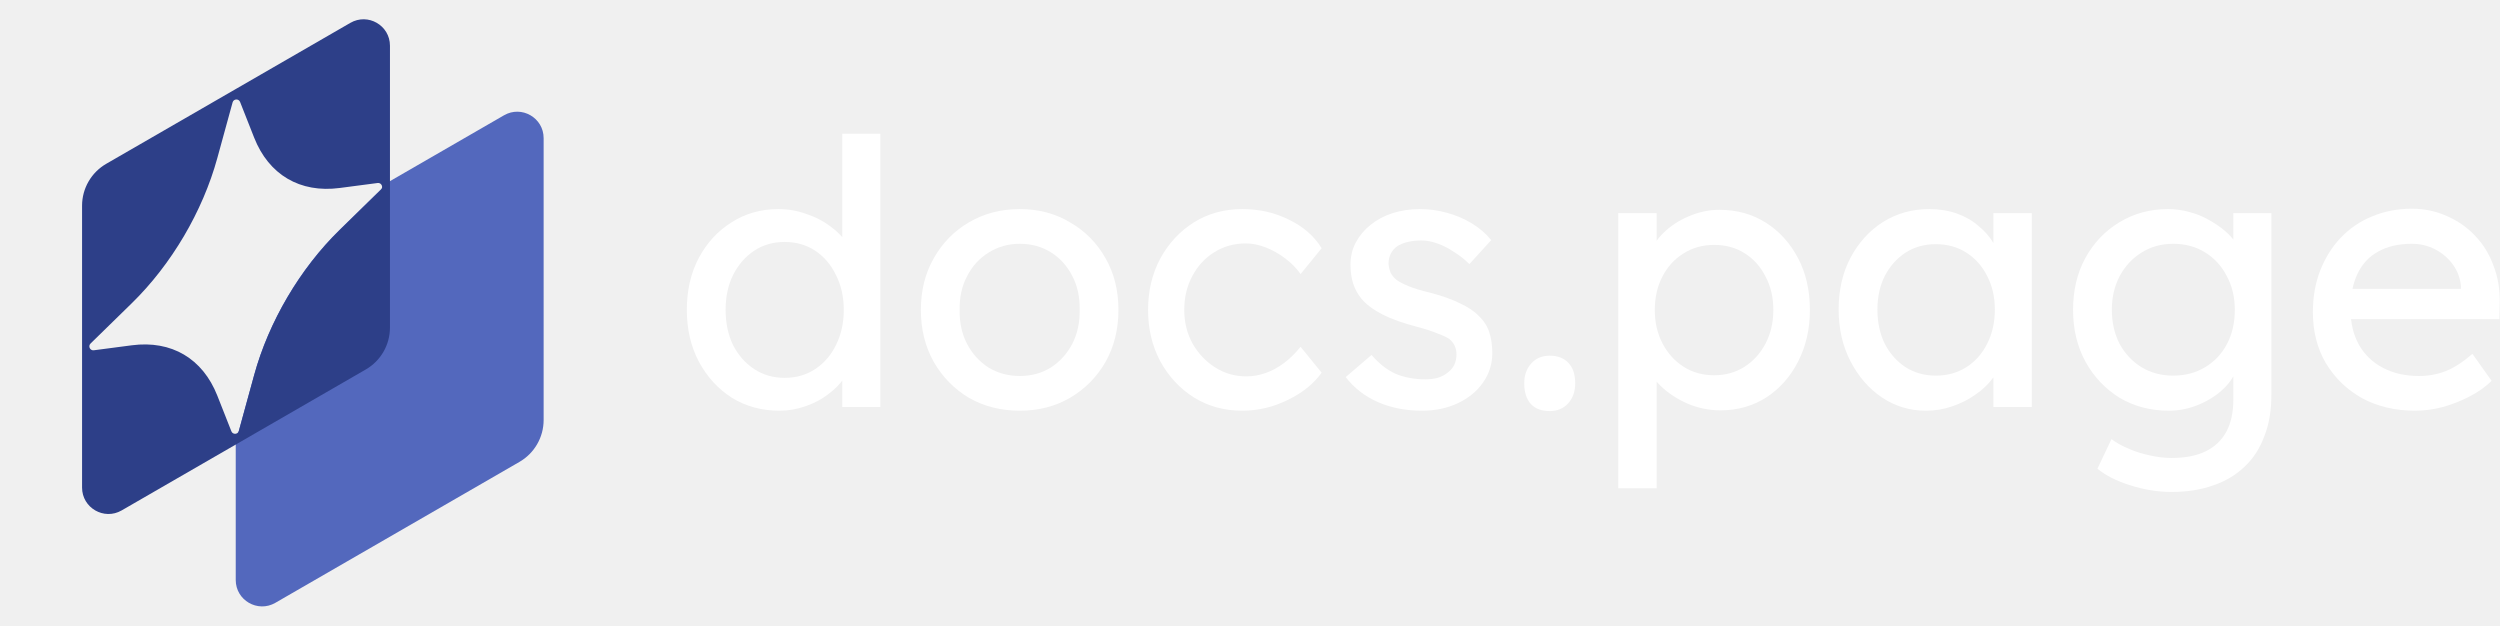
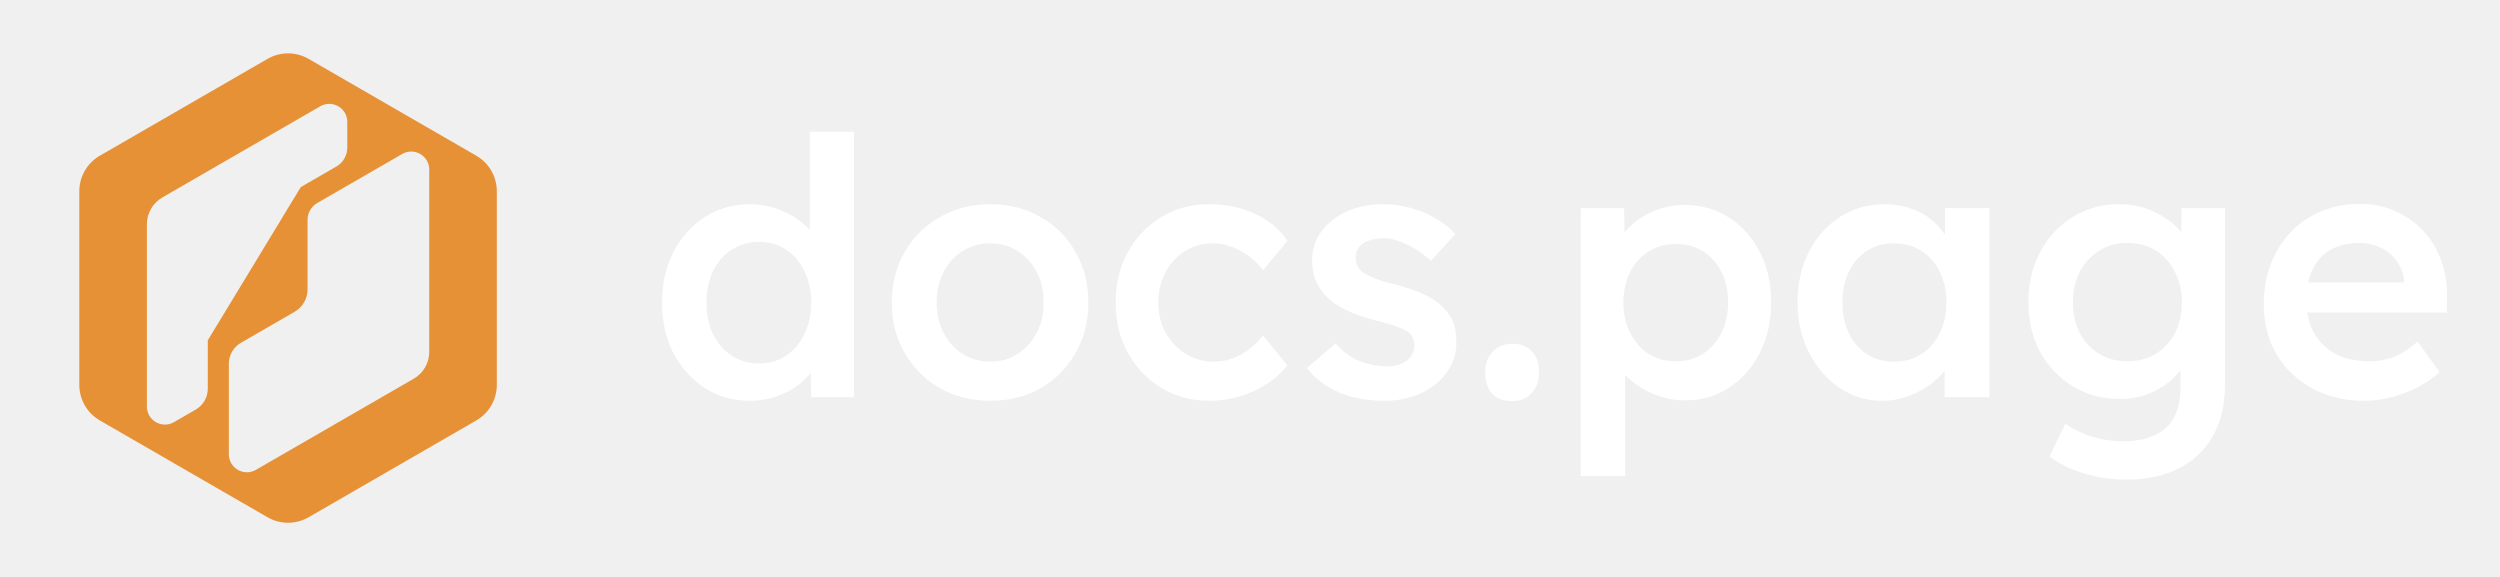
- <svg xmlns="http://www.w3.org/2000/svg" width="6253" height="1565" viewBox="0 0 6253 1565" fill="none">
-   <path d="M6040.82 1027.26C5990.94 1027.26 5946.61 1016.79 5907.82 995.858C5869.64 974.307 5839.47 945.058 5817.3 908.113C5795.75 871.167 5784.97 828.68 5784.97 780.651C5784.97 742.474 5791.13 707.683 5803.45 676.28C5815.76 644.876 5832.69 617.783 5854.25 595C5876.41 571.601 5902.58 553.744 5932.76 541.429C5963.54 528.498 5996.79 522.032 6032.51 522.032C6063.91 522.032 6093.16 528.19 6120.25 540.505C6147.35 552.204 6170.75 568.522 6190.45 589.458C6210.77 610.394 6226.16 635.332 6236.63 664.272C6247.72 692.597 6252.95 723.693 6252.33 757.56L6251.41 798.2H5855.17L5833.93 722.461H6169.21L6155.35 738.163V715.996C6153.5 695.676 6146.73 677.511 6135.03 661.501C6123.33 645.492 6108.55 632.869 6090.7 623.632C6072.84 614.396 6053.44 609.778 6032.51 609.778C5999.26 609.778 5971.24 616.243 5948.46 629.174C5925.67 641.489 5908.43 659.962 5896.73 684.592C5885.03 708.607 5879.18 738.471 5879.18 774.185C5879.18 808.052 5886.27 837.608 5900.43 862.854C5914.59 887.485 5934.6 906.573 5960.46 920.12C5986.33 933.667 6016.19 940.44 6050.06 940.44C6074.07 940.44 6096.24 936.438 6116.56 928.433C6137.49 920.428 6159.97 905.958 6183.98 885.022L6232.01 952.447C6217.24 967.225 6199.07 980.156 6177.52 991.24C6156.58 1002.32 6134.11 1011.25 6110.09 1018.03C6086.69 1024.18 6063.6 1027.26 6040.82 1027.26Z" fill="white" />
-   <path d="M5431.76 1230.46C5397.28 1230.46 5362.8 1224.92 5328.31 1213.84C5294.45 1203.37 5267.05 1189.51 5246.11 1172.27L5281.21 1098.38C5293.52 1107.62 5307.99 1115.62 5324.62 1122.4C5341.24 1129.79 5358.79 1135.33 5377.27 1139.02C5395.74 1143.33 5413.9 1145.49 5431.76 1145.49C5465.63 1145.49 5493.95 1139.95 5516.74 1128.86C5539.52 1117.78 5556.76 1101.46 5568.46 1079.91C5580.16 1058.36 5586.01 1031.57 5586.01 999.553V906.266L5596.17 912.731C5593.09 931.82 5582.93 950.292 5565.69 968.149C5549.06 985.39 5528.13 999.553 5502.88 1010.64C5477.64 1021.72 5451.77 1027.26 5425.3 1027.26C5379.11 1027.26 5337.86 1016.49 5301.53 994.935C5265.81 972.767 5237.49 942.903 5216.55 905.342C5195.62 867.165 5185.15 823.754 5185.15 775.109C5185.15 726.464 5195.31 683.361 5215.63 645.8C5236.57 607.623 5264.89 577.759 5300.6 556.207C5336.93 534.04 5377.57 522.956 5422.52 522.956C5441 522.956 5458.85 525.419 5476.1 530.345C5493.34 534.655 5509.35 541.121 5524.13 549.742C5538.9 557.746 5552.14 566.675 5563.84 576.527C5575.54 586.379 5585.08 596.847 5592.47 607.931C5599.86 619.014 5604.48 629.482 5606.33 639.334L5586.01 646.723V533.116H5681.14V988.469C5681.14 1027.26 5675.29 1061.44 5663.59 1090.99C5652.51 1121.17 5636.19 1146.41 5614.64 1166.73C5593.09 1187.67 5566.92 1203.37 5536.13 1213.84C5505.34 1224.92 5470.55 1230.46 5431.76 1230.46ZM5435.46 939.517C5465.63 939.517 5492.41 932.435 5515.81 918.273C5539.21 904.11 5557.38 884.714 5570.31 860.084C5583.24 835.453 5589.7 807.129 5589.7 775.109C5589.7 743.09 5582.93 714.765 5569.38 690.134C5556.45 664.888 5538.29 645.184 5514.89 631.022C5492.11 616.859 5465.63 609.778 5435.46 609.778C5405.9 609.778 5379.42 617.167 5356.02 631.945C5333.24 646.108 5315.07 665.812 5301.53 691.058C5288.6 715.688 5282.13 743.705 5282.13 775.109C5282.13 806.513 5288.6 834.838 5301.53 860.084C5315.07 884.714 5333.24 904.11 5356.02 918.273C5379.42 932.435 5405.9 939.517 5435.46 939.517Z" fill="white" />
-   <path d="M4816.79 1027.26C4776.77 1027.26 4740.13 1016.18 4706.88 994.011C4674.24 971.844 4648.07 941.672 4628.37 903.495C4608.67 865.318 4598.81 822.215 4598.81 774.185C4598.81 725.541 4608.67 682.437 4628.37 644.876C4648.69 606.699 4675.78 576.835 4709.65 555.283C4744.13 533.732 4782.62 522.956 4825.1 522.956C4850.35 522.956 4873.44 526.651 4894.38 534.04C4915.31 541.429 4933.48 551.897 4948.87 565.443C4964.88 578.374 4977.81 593.46 4987.66 610.702C4998.13 627.943 5004.6 646.416 5007.06 666.12L4985.82 658.731V533.116H5081.88V1018.03H4985.82V902.571L5007.98 896.106C5004.29 912.731 4996.59 929.049 4984.89 945.058C4973.81 960.452 4959.34 974.307 4941.48 986.622C4924.24 998.937 4904.84 1008.79 4883.29 1016.18C4862.36 1023.57 4840.19 1027.26 4816.79 1027.26ZM4841.73 939.517C4870.67 939.517 4896.22 932.435 4918.39 918.273C4940.56 904.11 4957.8 884.714 4970.12 860.084C4983.05 834.838 4989.51 806.205 4989.51 774.185C4989.51 742.782 4983.05 714.765 4970.12 690.134C4957.8 665.504 4940.56 646.108 4918.39 631.945C4896.22 617.783 4870.67 610.702 4841.73 610.702C4813.4 610.702 4788.16 617.783 4765.99 631.945C4744.44 646.108 4727.2 665.504 4714.27 690.134C4701.95 714.765 4695.79 742.782 4695.79 774.185C4695.79 806.205 4701.95 834.838 4714.27 860.084C4727.2 884.714 4744.44 904.11 4765.99 918.273C4788.16 932.435 4813.4 939.517 4841.73 939.517Z" fill="white" />
-   <path d="M4047.53 1221.23V533.116H4143.59V643.953L4128.81 635.64C4132.51 617.167 4142.97 599.618 4160.22 582.993C4177.46 565.752 4198.39 551.897 4223.02 541.429C4248.27 530.346 4274.13 524.804 4300.61 524.804C4344.33 524.804 4383.12 535.579 4416.99 557.131C4450.85 578.683 4477.64 608.239 4497.34 645.8C4517.05 683.361 4526.9 726.465 4526.9 775.109C4526.9 823.139 4517.05 866.242 4497.34 904.419C4478.25 941.98 4451.78 971.844 4417.91 994.012C4384.04 1015.56 4345.87 1026.34 4303.38 1026.34C4275.05 1026.34 4247.65 1020.8 4221.18 1009.71C4194.7 998.014 4172.22 983.236 4153.75 965.379C4135.28 947.522 4123.89 929.049 4119.57 909.961L4143.59 897.03V1221.23H4047.53ZM4287.68 938.593C4316 938.593 4341.25 931.512 4363.42 917.35C4385.58 903.187 4403.13 883.791 4416.06 859.16C4428.99 834.53 4435.46 806.513 4435.46 775.109C4435.46 743.706 4428.99 715.997 4416.06 691.982C4403.75 667.352 4386.51 647.955 4364.34 633.793C4342.17 619.63 4316.62 612.549 4287.68 612.549C4258.74 612.549 4233.18 619.63 4211.02 633.793C4188.85 647.34 4171.3 666.428 4158.37 691.058C4145.44 715.689 4138.97 743.706 4138.97 775.109C4138.97 806.513 4145.44 834.53 4158.37 859.16C4171.3 883.791 4188.85 903.187 4211.02 917.35C4233.18 931.512 4258.74 938.593 4287.68 938.593Z" fill="white" />
-   <path d="M3876.16 1028.19C3855.84 1028.19 3840.14 1022.34 3829.06 1010.64C3817.97 998.322 3812.43 981.081 3812.43 958.913C3812.43 938.593 3818.28 921.968 3829.98 909.037C3841.68 896.106 3857.07 889.641 3876.16 889.641C3896.48 889.641 3912.18 895.798 3923.27 908.113C3934.35 919.813 3939.89 936.746 3939.89 958.913C3939.89 979.233 3934.04 995.859 3922.34 1008.79C3910.64 1021.72 3895.25 1028.19 3876.16 1028.19Z" fill="white" />
-   <path d="M3557.03 1027.26C3516.39 1027.26 3479.75 1020.18 3447.12 1006.02C3414.48 991.856 3387.39 970.92 3365.84 943.211L3430.49 887.793C3448.96 909.344 3468.98 925.046 3490.53 934.898C3512.7 944.135 3537.63 948.753 3565.34 948.753C3576.43 948.753 3586.59 947.521 3595.82 945.058C3605.67 941.98 3613.99 937.669 3620.76 932.127C3628.15 926.586 3633.69 920.12 3637.39 912.731C3641.08 904.726 3642.93 896.106 3642.93 886.869C3642.93 870.859 3637.08 857.929 3625.38 848.076C3619.22 843.766 3609.37 839.148 3595.82 834.222C3582.89 828.68 3565.96 823.138 3545.02 817.596C3509.31 808.36 3480.06 797.892 3457.28 786.193C3434.49 774.493 3416.94 761.255 3404.63 746.476C3395.39 734.777 3388.62 722.154 3384.31 708.607C3380 694.445 3377.84 679.051 3377.84 662.425C3377.84 642.105 3382.15 623.633 3390.78 607.007C3400.01 589.766 3412.33 574.988 3427.72 562.672C3443.73 549.742 3462.2 539.889 3483.14 533.116C3504.69 526.343 3527.47 522.956 3551.49 522.956C3574.27 522.956 3596.75 526.035 3618.91 532.192C3641.7 538.35 3662.63 547.279 3681.72 558.978C3700.81 570.677 3716.82 584.532 3729.75 600.542L3675.26 660.578C3663.56 648.879 3650.63 638.719 3636.46 630.098C3622.92 620.862 3609.06 613.78 3594.9 608.854C3580.74 603.928 3567.81 601.465 3556.11 601.465C3543.18 601.465 3531.48 602.697 3521.01 605.16C3510.54 607.623 3501.61 611.317 3494.22 616.243C3487.45 621.169 3482.22 627.327 3478.52 634.716C3474.83 642.105 3472.98 650.418 3472.98 659.654C3473.59 667.659 3475.44 675.356 3478.52 682.745C3482.22 689.519 3487.14 695.368 3493.3 700.294C3500.07 705.22 3510.23 710.454 3523.78 715.996C3537.33 721.538 3554.57 726.772 3575.5 731.698C3606.29 739.703 3631.54 748.631 3651.24 758.484C3671.56 767.72 3687.57 778.496 3699.27 790.811C3711.59 802.51 3720.21 816.057 3725.13 831.451C3730.06 846.845 3732.52 864.086 3732.52 883.175C3732.52 910.884 3724.52 935.822 3708.51 957.989C3693.11 979.541 3672.18 996.474 3645.7 1008.79C3619.22 1021.1 3589.67 1027.26 3557.03 1027.26Z" fill="white" />
-   <path d="M3107.07 1027.26C3062.12 1027.26 3021.79 1016.18 2986.08 994.011C2950.98 971.844 2922.96 941.672 2902.03 903.495C2881.71 865.318 2871.55 822.522 2871.55 775.109C2871.55 727.696 2881.71 684.9 2902.03 646.723C2922.96 608.546 2950.98 578.374 2986.08 556.207C3021.79 534.04 3062.12 522.956 3107.07 522.956C3150.18 522.956 3189.28 531.885 3224.38 549.742C3260.09 566.983 3287.18 590.689 3305.66 620.862L3253.01 685.516C3243.16 671.354 3230.53 658.423 3215.14 646.723C3199.75 635.024 3183.43 625.788 3166.19 619.014C3148.95 612.241 3132.32 608.854 3116.31 608.854C3086.75 608.854 3060.28 616.243 3036.88 631.022C3014.09 645.184 2995.93 664.888 2982.38 690.134C2968.84 715.381 2962.06 743.705 2962.06 775.109C2962.06 806.513 2969.14 834.838 2983.31 860.084C2997.47 884.714 3016.25 904.418 3039.65 919.197C3063.05 933.975 3088.91 941.364 3117.23 941.364C3133.86 941.364 3149.87 938.593 3165.26 933.051C3181.27 927.509 3196.67 919.196 3211.44 908.113C3226.22 897.029 3240.08 883.483 3253.01 867.473L3305.66 932.127C3285.95 959.837 3257.63 982.62 3220.68 1000.48C3184.35 1018.33 3146.48 1027.26 3107.07 1027.26Z" fill="white" />
-   <path d="M2550.83 1027.26C2503.41 1027.26 2460.93 1016.49 2423.37 994.935C2386.42 972.767 2357.17 942.903 2335.62 905.342C2314.07 867.165 2303.29 823.754 2303.29 775.109C2303.29 726.464 2314.07 683.361 2335.62 645.8C2357.17 607.623 2386.42 577.759 2423.37 556.207C2460.93 534.04 2503.41 522.956 2550.83 522.956C2597.62 522.956 2639.5 534.04 2676.44 556.207C2714 577.759 2743.56 607.623 2765.11 645.8C2786.66 683.361 2797.44 726.464 2797.44 775.109C2797.44 823.754 2786.66 867.165 2765.11 905.342C2743.56 942.903 2714 972.767 2676.44 994.935C2639.5 1016.49 2597.62 1027.26 2550.83 1027.26ZM2550.83 940.44C2579.77 940.44 2605.63 933.359 2628.41 919.197C2651.2 904.418 2669.05 884.714 2681.98 860.084C2694.91 834.838 2701.07 806.513 2700.46 775.109C2701.07 743.09 2694.91 714.765 2681.98 690.134C2669.05 664.888 2651.2 645.184 2628.41 631.022C2605.63 616.859 2579.77 609.778 2550.83 609.778C2521.89 609.778 2495.72 617.167 2472.32 631.945C2449.54 646.108 2431.68 665.812 2418.75 691.058C2405.82 715.688 2399.66 743.705 2400.27 775.109C2399.66 806.513 2405.82 834.838 2418.75 860.084C2431.68 884.714 2449.54 904.418 2472.32 919.197C2495.72 933.359 2521.89 940.44 2550.83 940.44Z" fill="white" />
-   <path d="M1949.73 1027.26C1905.4 1027.26 1865.68 1016.49 1830.59 994.935C1796.1 972.768 1768.7 942.903 1748.38 905.342C1728.06 867.165 1717.9 823.754 1717.9 775.109C1717.9 726.464 1727.75 683.361 1747.46 645.8C1767.78 607.623 1795.18 577.759 1829.66 556.207C1864.14 534.04 1903.24 522.956 1946.96 522.956C1970.98 522.956 1994.07 526.959 2016.24 534.963C2039.02 542.353 2059.34 552.82 2077.2 566.367C2095.05 579.298 2108.91 593.768 2118.76 609.778C2129.23 625.172 2134.46 640.874 2134.46 656.884L2106.75 658.731V334.534H2201.89V1018.03H2106.75V902.571H2125.23C2125.23 917.349 2120.3 932.128 2110.45 946.906C2100.6 961.068 2087.36 974.307 2070.73 986.622C2054.72 998.937 2035.94 1008.79 2014.39 1016.18C1993.45 1023.57 1971.9 1027.26 1949.73 1027.26ZM1962.67 945.058C1991.61 945.058 2017.16 937.669 2039.33 922.891C2061.49 908.113 2078.74 888.101 2091.05 862.855C2103.98 836.993 2110.45 807.744 2110.45 775.109C2110.45 742.474 2103.98 713.533 2091.05 688.287C2078.74 662.425 2061.49 642.105 2039.33 627.327C2017.16 612.549 1991.61 605.16 1962.67 605.16C1933.72 605.16 1908.17 612.549 1886 627.327C1863.84 642.105 1846.29 662.425 1833.36 688.287C1821.04 713.533 1814.88 742.474 1814.88 775.109C1814.88 807.744 1821.04 836.993 1833.36 862.855C1846.29 888.101 1863.84 908.113 1886 922.891C1908.17 937.669 1933.72 945.058 1962.67 945.058Z" fill="white" />
-   <path d="M1359.73 1050.52C1359.73 1093.75 1336.67 1133.7 1299.23 1155.31L688.621 1507.84C644.621 1533.24 589.622 1501.49 589.622 1450.68V1105.54L635.683 937.684C672.339 804.104 750.442 671.511 849.503 574.69L971.877 455.081L1260.72 288.316C1304.72 262.913 1359.72 294.667 1359.72 345.473L1359.73 1050.52Z" fill="#5368BD" />
-   <path fill-rule="evenodd" clip-rule="evenodd" d="M975.37 819.364C975.37 862.594 952.307 902.54 914.869 924.155L304.262 1276.68C260.262 1302.09 205.262 1270.33 205.262 1219.52V514.478C205.262 471.249 228.325 431.303 265.762 409.689L590.313 222.309L876.364 57.157C920.364 31.754 975.364 63.508 975.364 114.314L975.37 819.364ZM543.561 395.317C506.905 528.897 428.802 661.49 329.741 758.311L226.503 859.215C219.699 865.865 225.278 877.349 234.711 876.111L329.741 863.64C428.802 850.64 506.905 896.647 543.561 989.589L578.725 1078.75C582.216 1087.6 594.964 1086.91 597.482 1077.74L635.683 938.525C672.339 804.945 750.442 672.352 849.503 575.531L952.741 474.628C959.545 467.978 953.966 456.494 944.533 457.732L849.503 470.203C750.442 483.202 672.339 437.196 635.683 344.253L600.519 255.092C597.028 246.241 584.28 246.93 581.762 256.105L543.561 395.317Z" fill="#2D3F88" />
+ <svg xmlns="http://www.w3.org/2000/svg" width="6791" height="1565" viewBox="0 0 6791 1565" fill="none">
+   <path d="M726.772 159.901C761.254 139.993 803.737 139.993 838.219 159.901L1293.82 422.942C1328.3 442.85 1349.54 479.642 1349.54 519.457V1045.54C1349.54 1085.36 1328.3 1122.15 1293.82 1142.05L838.219 1405.1C803.737 1425 761.254 1425 726.772 1405.1L271.172 1142.05C236.691 1122.15 215.449 1085.36 215.449 1045.54V519.457C215.449 479.641 236.69 442.85 271.172 422.942L726.772 159.901ZM1166 460.679C1166 422.97 1125.18 399.4 1092.53 418.254L861.683 551.528C845.456 560.896 835.46 578.21 835.46 596.947L835.459 786.208C835.459 811.21 822.12 834.312 800.469 846.813L654.414 931.137C634.131 942.848 621.636 964.49 621.636 987.911L621.639 1233.84C621.639 1271.55 662.461 1295.12 695.118 1276.27L1124.02 1028.64C1150 1013.64 1166 985.918 1166 955.916V460.679ZM943.367 331.153C943.366 293.444 902.545 269.875 869.888 288.73L440.989 536.355C415.007 551.356 399.001 579.079 399.001 609.08V1104.32C399.001 1142.03 439.823 1165.6 472.48 1146.74L531.684 1112.56C551.967 1100.85 564.463 1079.21 564.463 1055.79V924.408L817.114 508.093L913.867 452.232C932.122 441.692 943.368 422.214 943.368 401.135L943.367 331.153Z" fill="#E69135" />
+   <path d="M6423.13 1088.63C6369.22 1088.63 6321.48 1077.26 6279.91 1054.53C6238.99 1031.8 6206.84 1000.94 6183.46 961.971C6160.72 922.35 6149.36 877.208 6149.36 826.545C6149.36 786.274 6155.85 749.576 6168.84 716.45C6181.83 683.324 6199.7 654.745 6222.43 630.712C6245.81 606.03 6273.42 587.194 6305.24 574.203C6337.72 560.563 6373.12 553.743 6411.44 553.743C6445.22 553.743 6476.72 560.238 6505.95 573.229C6535.18 586.22 6560.51 604.082 6581.94 626.815C6603.38 648.899 6619.62 675.53 6630.66 706.707C6642.35 737.235 6647.87 770.685 6647.22 807.059L6646.25 848.954H6230.22L6207.81 767.113H6545.89L6530.31 783.676V762.242C6528.36 742.106 6521.86 724.569 6510.82 709.63C6499.78 694.041 6485.49 682.025 6467.95 673.581C6451.06 664.488 6432.23 659.941 6411.44 659.941C6379.62 659.941 6352.66 666.111 6330.58 678.453C6309.14 690.794 6292.9 708.656 6281.86 732.039C6270.82 754.772 6265.3 783.351 6265.3 817.776C6265.3 850.902 6272.12 879.806 6285.76 904.488C6300.05 929.17 6319.86 948.331 6345.19 961.971C6371.17 974.962 6401.37 981.457 6435.8 981.457C6459.83 981.457 6481.92 977.56 6502.05 969.766C6522.19 961.971 6543.95 948.007 6567.33 927.871L6626.76 1010.69C6609.22 1026.92 6589.09 1040.89 6566.35 1052.58C6544.27 1063.62 6520.89 1072.39 6496.21 1078.89C6471.52 1085.38 6447.17 1088.63 6423.13 1088.63Z" fill="white" />
+   <path d="M5774.01 1302.97C5735.69 1302.97 5697.37 1297.13 5659.04 1285.44C5621.37 1273.75 5590.84 1258.48 5567.46 1239.64L5610.33 1150.98C5623.97 1160.73 5639.23 1169.17 5656.12 1176.32C5673.01 1183.46 5690.87 1188.98 5709.71 1192.88C5729.19 1196.78 5748.36 1198.72 5767.19 1198.72C5801.62 1198.72 5830.2 1193.2 5852.93 1182.16C5876.31 1171.77 5893.85 1155.53 5905.54 1133.45C5917.23 1112.01 5923.08 1085.06 5923.08 1052.58V958.075L5940.62 964.895C5936.72 985.03 5926 1004.19 5908.46 1022.38C5890.93 1040.56 5868.84 1055.5 5842.21 1067.2C5815.58 1078.24 5788.3 1083.76 5760.37 1083.76C5711.66 1083.76 5668.46 1072.39 5630.79 1049.66C5593.77 1026.92 5564.21 996.072 5542.13 957.1C5520.7 917.479 5509.98 872.012 5509.98 820.699C5509.98 769.387 5520.7 723.92 5542.13 684.299C5563.56 644.028 5592.79 612.526 5629.82 589.792C5667.49 566.409 5709.71 554.718 5756.47 554.718C5775.96 554.718 5794.8 556.991 5812.98 561.538C5831.17 566.085 5847.73 572.58 5862.67 581.024C5878.26 589.468 5892.23 598.886 5904.57 609.278C5916.91 619.671 5926.98 630.713 5934.77 642.404C5942.56 654.096 5947.44 665.462 5949.38 676.504L5924.05 684.299L5926 565.435H6043.89V1043.81C6043.89 1085.38 6037.72 1122.08 6025.38 1153.91C6013.04 1185.73 5995.18 1212.69 5971.79 1234.77C5948.41 1257.51 5920.16 1274.39 5887.03 1285.44C5853.9 1297.13 5816.23 1302.97 5774.01 1302.97ZM5778.88 981.458C5808.11 981.458 5833.77 974.637 5855.85 960.997C5878.59 947.357 5896.12 928.521 5908.46 904.488C5920.8 880.456 5926.98 852.851 5926.98 821.674C5926.98 789.847 5920.48 761.917 5907.49 737.885C5895.15 713.203 5877.94 694.042 5855.85 680.401C5833.77 666.761 5808.11 659.941 5778.88 659.941C5749.65 659.941 5724 667.086 5701.91 681.376C5679.83 695.016 5662.29 714.177 5649.3 738.859C5636.96 762.891 5630.79 790.496 5630.79 821.674C5630.79 852.202 5636.96 879.806 5649.3 904.488C5662.29 928.521 5679.83 947.357 5701.91 960.997C5724 974.637 5749.65 981.458 5778.88 981.458Z" fill="white" />
+   <path d="M5111.88 1088.63C5069.66 1088.63 5031.34 1076.94 4996.91 1053.56C4962.49 1030.17 4934.88 998.345 4914.1 958.075C4893.31 917.804 4882.92 872.012 4882.92 820.699C4882.92 769.387 4893.31 723.595 4914.1 683.324C4934.88 643.054 4963.14 611.551 4998.86 588.818C5034.59 566.085 5074.86 554.718 5119.67 554.718C5145.66 554.718 5169.36 558.615 5190.8 566.409C5212.23 573.554 5231.07 583.947 5247.31 597.587C5263.55 611.227 5276.86 626.815 5287.25 644.353C5298.29 661.89 5305.76 680.726 5309.66 700.862L5283.36 694.042V565.435H5404.17V1078.89H5282.38V956.126L5310.64 951.254C5306.09 968.792 5297.65 986.004 5285.3 1002.89C5273.61 1019.13 5258.67 1033.74 5240.49 1046.74C5222.95 1059.08 5203.14 1069.14 5181.06 1076.94C5159.62 1084.73 5136.56 1088.63 5111.88 1088.63ZM5145.01 982.432C5172.94 982.432 5197.62 975.612 5219.05 961.972C5240.49 948.332 5257.05 929.495 5268.74 905.463C5281.08 880.781 5287.25 852.526 5287.25 820.699C5287.25 789.522 5281.08 761.917 5268.74 737.885C5257.05 713.852 5240.49 695.016 5219.05 681.376C5197.62 667.736 5172.94 660.916 5145.01 660.916C5117.08 660.916 5092.39 667.736 5070.96 681.376C5050.18 695.016 5033.94 713.852 5022.25 737.885C5010.55 761.917 5004.71 789.522 5004.71 820.699C5004.71 852.526 5010.55 880.781 5022.25 905.463C5033.94 929.495 5050.18 948.332 5070.96 961.972C5092.39 975.612 5117.08 982.432 5145.01 982.432Z" fill="white" />
+   <path d="M4293.84 1293.23V565.435H4411.73L4413.68 682.35L4393.22 673.581C4397.12 653.446 4408.16 634.609 4426.35 617.072C4444.53 598.885 4466.62 584.271 4492.6 573.229C4519.23 562.187 4546.83 556.666 4575.41 556.666C4620.88 556.666 4661.15 568.033 4696.22 590.766C4731.95 613.5 4759.88 644.677 4780.01 684.298C4800.8 723.919 4811.19 769.711 4811.19 821.673C4811.19 872.986 4800.8 918.778 4780.01 959.048C4759.88 998.67 4731.95 1030.17 4696.22 1053.55C4661.15 1076.29 4621.53 1087.65 4577.36 1087.65C4547.48 1087.65 4518.58 1081.81 4490.65 1070.12C4463.37 1058.43 4439.99 1043.16 4420.5 1024.33C4401.66 1005.49 4389.97 985.679 4385.43 964.894L4414.65 951.254V1293.23H4293.84ZM4553 981.457C4580.28 981.457 4604.64 974.637 4626.08 960.997C4647.51 947.357 4664.07 928.521 4675.76 904.488C4688.11 880.456 4694.28 852.851 4694.28 821.673C4694.28 790.496 4688.43 763.216 4676.74 739.833C4665.05 715.8 4648.48 696.964 4627.05 683.324C4605.62 669.684 4580.93 662.864 4553 662.864C4524.42 662.864 4499.42 669.684 4477.98 683.324C4457.2 696.315 4440.64 714.826 4428.29 738.859C4415.95 762.891 4409.78 790.496 4409.78 821.673C4409.78 852.851 4415.95 880.456 4428.29 904.488C4440.64 928.521 4457.2 947.357 4477.98 960.997C4499.42 974.637 4524.42 981.457 4553 981.457Z" fill="white" />
+   <path d="M4107.48 1089.6C4084.09 1089.6 4065.91 1082.78 4052.92 1069.14C4040.57 1055.5 4034.4 1036.34 4034.4 1011.66C4034.4 988.928 4040.9 970.416 4053.89 956.126C4067.53 941.187 4085.39 933.718 4107.48 933.718C4130.86 933.718 4148.72 940.538 4161.06 954.178C4174.05 967.168 4180.55 986.329 4180.55 1011.66C4180.55 1034.39 4173.73 1053.23 4160.09 1068.17C4147.1 1082.46 4129.56 1089.6 4107.48 1089.6Z" fill="white" />
+   <path d="M3760.29 1088.63C3714.82 1088.63 3673.9 1081.16 3637.53 1066.22C3601.8 1050.63 3572.57 1028.55 3549.84 999.969L3627.78 932.743C3647.27 954.827 3669.03 970.74 3693.06 980.483C3717.09 990.226 3742.42 995.098 3769.06 995.098C3780.1 995.098 3789.84 993.799 3798.28 991.2C3807.38 988.602 3815.17 984.705 3821.67 979.509C3828.16 974.313 3833.03 968.467 3836.28 961.972C3840.18 954.827 3842.13 947.033 3842.13 938.589C3842.13 923 3836.28 910.659 3824.59 901.566C3818.09 897.019 3807.7 892.147 3793.41 886.951C3779.77 881.755 3761.91 876.559 3739.83 871.363C3704.75 862.269 3675.52 851.877 3652.14 840.185C3628.76 827.844 3610.57 814.204 3597.58 799.265C3586.54 786.924 3578.09 772.959 3572.25 757.37C3567.05 741.782 3564.45 724.894 3564.45 706.707C3564.45 683.974 3569.33 663.514 3579.07 645.327C3589.46 626.491 3603.43 610.252 3620.96 596.612C3638.5 582.972 3658.96 572.58 3682.34 565.435C3705.73 558.29 3730.08 554.718 3755.42 554.718C3781.4 554.718 3806.4 557.965 3830.44 564.461C3855.12 570.956 3877.85 580.374 3898.64 592.715C3920.07 604.407 3938.26 618.696 3953.2 635.584L3886.94 708.656C3874.6 696.964 3860.96 686.572 3846.02 677.479C3831.73 668.385 3817.12 661.24 3802.18 656.044C3787.24 650.198 3773.28 647.275 3760.29 647.275C3747.95 647.275 3736.9 648.575 3727.16 651.173C3717.42 653.121 3709.3 656.369 3702.8 660.916C3696.31 665.462 3691.11 671.308 3687.21 678.453C3683.97 684.948 3682.34 692.742 3682.34 701.836C3682.99 709.63 3684.94 717.1 3688.19 724.245C3692.09 730.74 3697.28 736.261 3703.78 740.808C3710.92 745.354 3721.64 750.55 3735.93 756.396C3750.22 762.242 3768.73 767.763 3791.46 772.959C3823.29 781.403 3849.92 790.821 3871.36 801.214C3892.79 811.606 3909.68 823.622 3922.02 837.262C3934.36 848.954 3943.13 862.594 3948.33 878.183C3953.52 893.771 3956.12 910.984 3956.12 929.82C3956.12 960.348 3947.35 987.628 3929.81 1011.66C3912.93 1035.69 3889.54 1054.53 3859.66 1068.17C3830.44 1081.81 3797.31 1088.63 3760.29 1088.63Z" fill="white" />
+   <path d="M3283.8 1088.63C3235.73 1088.63 3192.54 1076.94 3154.22 1053.56C3115.9 1030.17 3085.69 998.345 3063.61 958.075C3041.52 917.804 3030.48 872.337 3030.48 821.674C3030.48 771.011 3041.52 725.544 3063.61 685.273C3085.69 645.002 3115.9 613.175 3154.22 589.792C3192.54 566.409 3235.73 554.718 3283.8 554.718C3329.91 554.718 3371.81 563.486 3409.48 581.024C3447.15 598.561 3476.38 622.918 3497.17 654.096L3430.92 733.987C3421.17 720.347 3408.83 708.006 3393.89 696.964C3378.95 685.922 3363.04 677.154 3346.15 670.658C3329.27 664.163 3312.38 660.916 3295.49 660.916C3266.91 660.916 3241.25 668.06 3218.52 682.35C3196.44 695.99 3178.9 715.151 3165.91 739.833C3152.92 763.866 3146.42 791.146 3146.42 821.674C3146.42 852.202 3152.92 879.482 3165.91 903.514C3179.55 927.547 3197.74 946.708 3220.47 960.997C3243.2 975.287 3268.53 982.432 3296.46 982.432C3313.35 982.432 3329.59 979.834 3345.18 974.637C3361.42 968.792 3376.68 960.673 3390.97 950.28C3405.26 939.888 3418.58 926.897 3430.92 911.309L3497.17 992.175C3475.08 1020.75 3444.56 1044.14 3405.58 1062.32C3367.26 1079.86 3326.67 1088.63 3283.8 1088.63Z" fill="white" />
+   <path d="M2690.43 1088.63C2639.12 1088.63 2593.33 1077.26 2553.06 1054.53C2512.79 1031.15 2480.96 999.32 2457.58 959.049C2434.19 918.778 2422.5 872.986 2422.5 821.674C2422.5 770.361 2434.19 724.569 2457.58 684.299C2480.96 644.028 2512.79 612.526 2553.06 589.792C2593.33 566.409 2639.12 554.718 2690.43 554.718C2741.1 554.718 2786.56 566.409 2826.83 589.792C2867.1 612.526 2898.61 644.028 2921.34 684.299C2944.72 724.569 2956.41 770.361 2956.41 821.674C2956.41 872.986 2944.72 918.778 2921.34 959.049C2898.61 999.32 2867.1 1031.15 2826.83 1054.53C2786.56 1077.26 2741.1 1088.63 2690.43 1088.63ZM2690.43 982.432C2718.36 982.432 2743.04 975.287 2764.48 960.997C2786.56 946.708 2803.77 927.547 2816.12 903.514C2829.11 879.482 2835.28 852.202 2834.63 821.674C2835.28 790.496 2829.11 762.891 2816.12 738.859C2803.77 714.826 2786.56 695.99 2764.48 682.35C2743.04 668.06 2718.36 660.916 2690.43 660.916C2662.5 660.916 2637.17 668.06 2614.44 682.35C2592.35 695.99 2575.14 715.151 2562.8 739.833C2550.46 763.866 2544.29 791.146 2544.29 821.674C2544.29 852.202 2550.46 879.482 2562.8 903.514C2575.14 927.547 2592.35 946.708 2614.44 960.997C2637.17 975.287 2662.5 982.432 2690.43 982.432Z" fill="white" />
+   <path d="M2038.02 1088.63C1992.55 1088.63 1951.63 1077.26 1915.26 1054.53C1879.54 1031.15 1850.96 999.645 1829.52 960.023C1808.74 919.753 1798.35 873.636 1798.35 821.674C1798.35 770.361 1808.74 724.569 1829.52 684.299C1850.31 644.028 1878.56 612.526 1914.29 589.793C1950.66 566.41 1991.58 554.718 2037.05 554.718C2061.73 554.718 2085.44 558.615 2108.17 566.41C2131.55 574.204 2152.34 584.921 2170.53 598.561C2188.71 611.552 2203 626.166 2213.39 642.404C2224.44 658.642 2230.61 675.53 2231.91 693.067L2199.75 696.965V357.911H2319.59V1078.89H2203.65L2200.73 958.075L2224.11 960.023C2223.46 976.262 2217.62 991.85 2206.57 1006.79C2196.18 1021.73 2182.54 1035.37 2165.65 1047.71C2148.77 1060.05 2128.96 1070.12 2106.22 1077.91C2084.14 1085.06 2061.4 1088.63 2038.02 1088.63ZM2061.4 987.303C2089.33 987.303 2114.02 980.159 2135.45 965.869C2156.89 951.579 2173.45 932.094 2185.14 907.412C2197.48 882.73 2203.65 854.15 2203.65 821.674C2203.65 789.847 2197.48 761.593 2185.14 736.911C2173.45 711.579 2156.89 692.093 2135.45 678.453C2114.02 664.163 2089.33 657.019 2061.4 657.019C2033.47 657.019 2008.79 664.163 1987.36 678.453C1965.92 692.093 1949.04 711.579 1936.7 736.911C1925 761.593 1919.16 789.847 1919.16 821.674C1919.16 854.15 1925 882.73 1936.7 907.412C1949.04 932.094 1965.92 951.579 1987.36 965.869C2008.79 980.159 2033.47 987.303 2061.4 987.303Z" fill="white" />
</svg>
